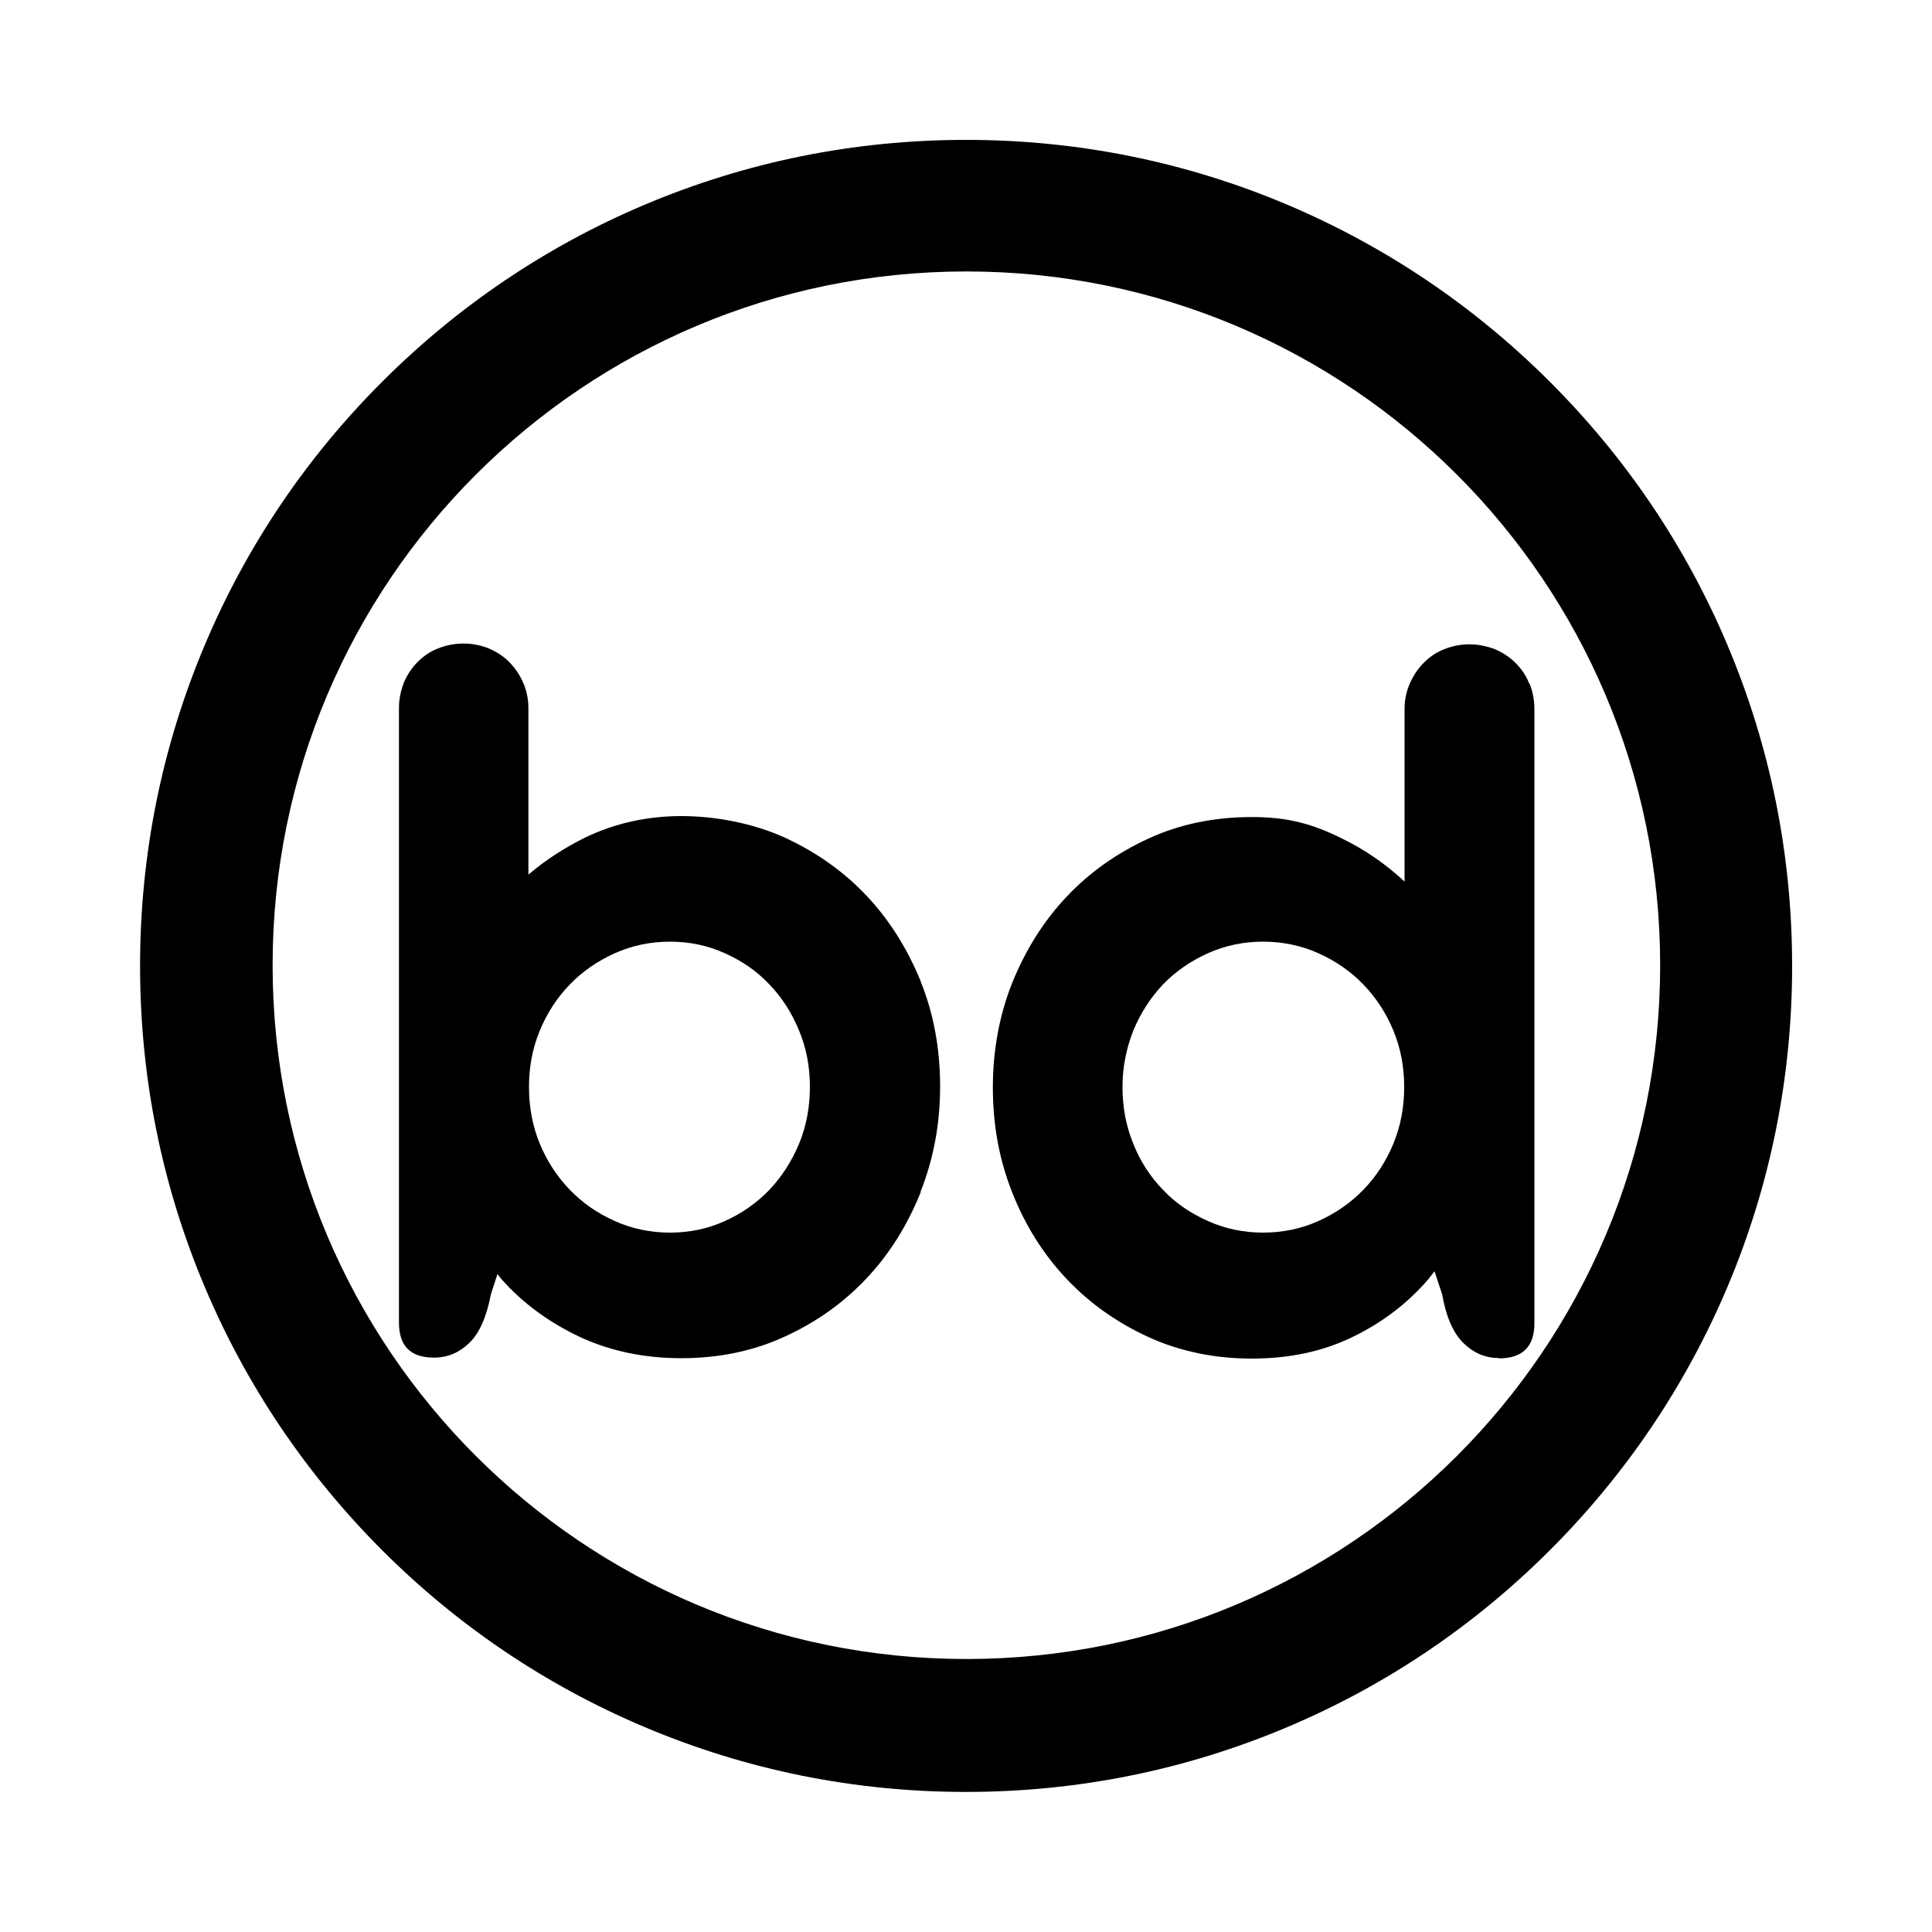
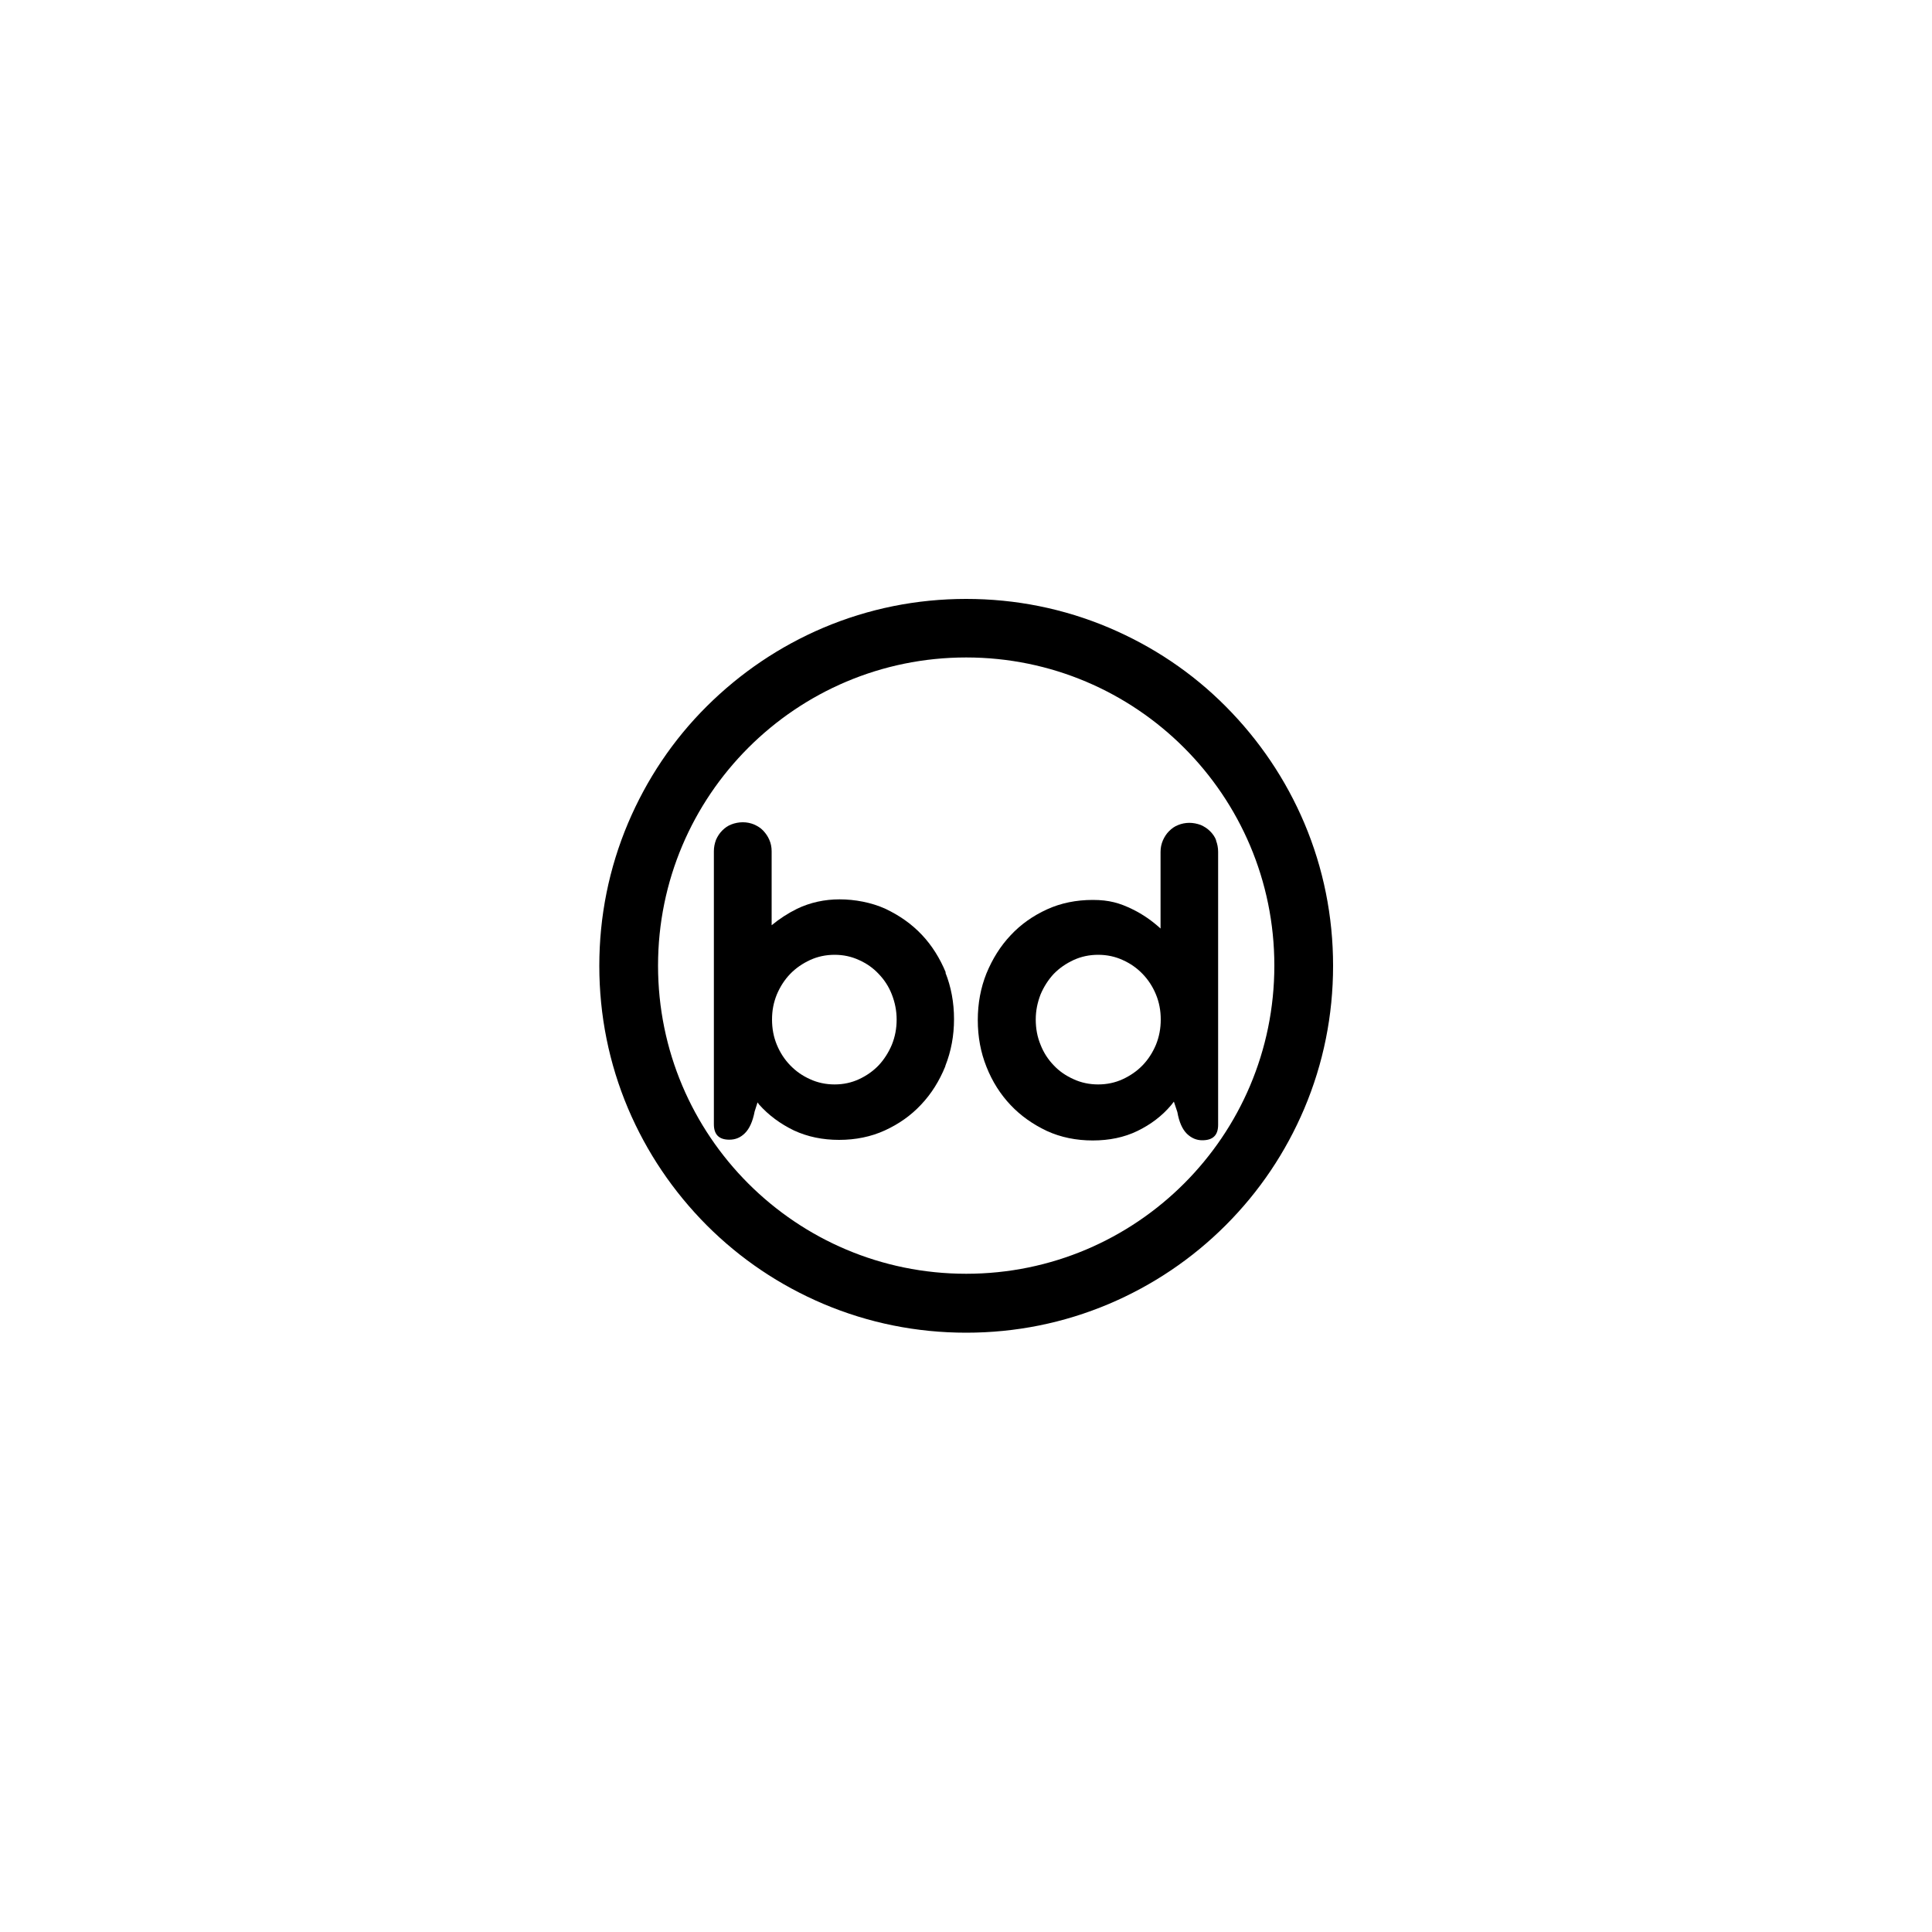
<svg xmlns="http://www.w3.org/2000/svg" id="Layer_1" version="1.1" viewBox="0 0 100 100">
-   <path d="M89.4,33.36c-2.15-5.09-5.24-9.66-9.17-13.59-3.93-3.93-8.5-7.01-13.59-9.17-5.27-2.23-10.87-3.36-16.64-3.36s-11.37,1.13-16.64,3.36c-5.09,2.15-9.66,5.24-13.59,9.17-3.93,3.93-7.01,8.5-9.16,13.59-2.23,5.27-3.36,10.87-3.36,16.64s1.13,11.37,3.36,16.64c2.15,5.09,5.24,9.66,9.16,13.59,3.93,3.93,8.5,7.01,13.59,9.16,5.27,2.23,10.87,3.36,16.64,3.36s11.37-1.13,16.64-3.36c5.09-2.15,9.67-5.24,13.59-9.16,3.93-3.93,7.01-8.5,9.17-13.59,2.23-5.27,3.36-10.87,3.36-16.64s-1.13-11.37-3.36-16.64ZM50.02,85.87c-19.84,0-35.91-16.07-35.91-35.91S30.2,14.05,50.02,14.05s35.91,16.07,35.91,35.91-16.07,35.91-35.91,35.91Z" />
-   <path d="M79.15,35.38c-.16-.42-.4-.76-.71-1.07-.31-.31-.67-.54-1.07-.71-.42-.16-.87-.25-1.32-.25s-.89.09-1.29.25c-.42.16-.76.4-1.07.71-.31.31-.54.67-.72,1.07-.18.42-.27.85-.27,1.32v8.93c-.98-.91-2.05-1.65-3.24-2.23-1.5-.74-2.75-1.11-4.67-1.11s-3.71.36-5.34,1.11-3.04,1.74-4.24,3.01c-1.2,1.27-2.12,2.75-2.81,4.44-.67,1.68-1.01,3.5-1.01,5.44s.33,3.75,1.01,5.45c.67,1.7,1.61,3.19,2.81,4.46,1.2,1.27,2.61,2.26,4.24,3.01,1.63.74,3.42,1.11,5.34,1.11s3.66-.36,5.2-1.11c1.54-.74,2.86-1.74,3.95-3.01.11-.13.2-.27.31-.4l.4,1.21c.2,1.16.58,2.01,1.11,2.52.53.51,1.12.76,1.81.76v.02c1.23,0,1.85-.6,1.85-1.81v-31.8c0-.47-.09-.92-.25-1.32ZM72.12,59.2c-.38.91-.89,1.7-1.56,2.39-.65.67-1.43,1.21-2.32,1.61-.89.4-1.85.6-2.86.6s-1.97-.2-2.86-.6c-.89-.4-1.67-.92-2.32-1.61-.65-.67-1.18-1.47-1.54-2.39-.38-.92-.56-1.9-.56-2.94s.2-1.99.56-2.92c.38-.91.89-1.7,1.54-2.39.65-.67,1.43-1.21,2.32-1.61.89-.4,1.85-.6,2.86-.6s1.97.2,2.86.6c.89.4,1.65.92,2.32,1.61.65.67,1.18,1.47,1.56,2.39.38.92.56,1.88.56,2.92s-.18,2.01-.56,2.94Z" />
-   <path d="M47.66,50.8c-.69-1.68-1.61-3.17-2.81-4.44-1.2-1.27-2.61-2.26-4.24-3.01-1.63-.74-3.59-1.11-5.34-1.11s-3.42.36-4.98,1.11c-1.07.53-2.05,1.16-2.94,1.92v-8.61c0-.47-.09-.92-.27-1.32-.18-.42-.42-.76-.72-1.07s-.67-.54-1.07-.71c-.4-.16-.82-.25-1.29-.25s-.92.09-1.32.25c-.42.16-.76.4-1.07.71s-.54.67-.71,1.07c-.16.42-.25.85-.25,1.32v31.8c0,1.21.6,1.81,1.81,1.81.71,0,1.3-.25,1.83-.76.53-.51.89-1.34,1.12-2.52l.34-1.05c.05.07.11.16.18.24,1.12,1.27,2.48,2.26,4.06,3.01,1.59.74,3.35,1.11,5.27,1.11s3.71-.36,5.34-1.11c1.63-.74,3.04-1.74,4.24-3.01,1.2-1.27,2.12-2.75,2.81-4.46v-.04c.67-1.7,1.01-3.51,1.01-5.45s-.33-3.75-1.01-5.44ZM41.36,59.2c-.38.91-.89,1.7-1.54,2.39-.65.67-1.41,1.21-2.3,1.61-.87.4-1.83.6-2.84.6s-1.97-.2-2.86-.6c-.89-.4-1.65-.92-2.32-1.61-.65-.67-1.18-1.47-1.56-2.39-.38-.92-.56-1.9-.56-2.94s.18-1.99.56-2.92c.38-.91.89-1.7,1.56-2.39.65-.67,1.43-1.21,2.32-1.61.89-.4,1.85-.6,2.86-.6s1.96.2,2.84.6c.89.4,1.65.92,2.3,1.61.65.67,1.16,1.47,1.54,2.39.38.92.56,1.88.56,2.92s-.18,2.01-.56,2.94Z" />
+   <path d="M67.51,42.6c-.96-2.26-2.33-4.29-4.07-6.04s-3.78-3.11-6.04-4.07c-2.34-.99-4.83-1.49-7.39-1.49s-5.05.5-7.39,1.49c-2.26.96-4.29,2.33-6.04,4.07s-3.11,3.78-4.07,6.04c-.99,2.34-1.49,4.83-1.49,7.39s.5,5.05,1.49,7.39c.96,2.26,2.33,4.29,4.07,6.04,1.75,1.75,3.78,3.11,6.04,4.07,2.34.99,4.83,1.49,7.39,1.49s5.05-.5,7.39-1.49c2.26-.96,4.3-2.33,6.04-4.07,1.75-1.75,3.11-3.78,4.07-6.04.99-2.34,1.49-4.83,1.49-7.39s-.5-5.05-1.49-7.39ZM50.01,65.93c-8.81,0-15.95-7.14-15.95-15.95s7.15-15.95,15.95-15.95,15.95,7.14,15.95,15.95-7.14,15.95-15.95,15.95Z" />
+   <path d="M62.95,43.5c-.07-.19-.18-.34-.32-.48s-.3-.24-.48-.32c-.19-.07-.39-.11-.59-.11s-.4.04-.57.11c-.19.07-.34.18-.48.32-.14.14-.24.3-.32.48-.08.19-.12.38-.12.59v3.97c-.44-.4-.91-.73-1.44-.99-.67-.33-1.22-.49-2.07-.49s-1.65.16-2.37.49-1.35.77-1.88,1.34c-.53.56-.94,1.22-1.25,1.97-.3.75-.45,1.55-.45,2.42s.15,1.67.45,2.42c.3.76.72,1.42,1.25,1.98s1.16,1,1.88,1.34c.72.33,1.52.49,2.37.49s1.63-.16,2.31-.49c.68-.33,1.27-.77,1.75-1.34.05-.06.09-.12.14-.18l.18.54c.09.52.26.89.49,1.12.24.23.5.34.8.34h0c.55,0,.82-.26.82-.8v-14.13c0-.21-.04-.41-.11-.59h0ZM59.83,54.08c-.17.4-.4.76-.69,1.06-.29.3-.64.54-1.03.72s-.82.27-1.27.27-.88-.09-1.27-.27c-.4-.18-.74-.41-1.03-.72-.29-.3-.52-.65-.68-1.06-.17-.41-.25-.84-.25-1.31s.09-.88.25-1.3c.17-.4.4-.76.68-1.06.29-.3.64-.54,1.03-.72s.82-.27,1.27-.27.88.09,1.27.27c.4.18.73.41,1.03.72.29.3.52.65.69,1.06s.25.84.25,1.3-.08.89-.25,1.31Z" />
+   <path d="M48.96,50.35c-.31-.75-.72-1.41-1.25-1.97-.53-.56-1.16-1-1.88-1.34-.72-.33-1.59-.49-2.37-.49s-1.52.16-2.21.49c-.48.24-.91.52-1.31.85v-3.83c0-.21-.04-.41-.12-.59-.08-.19-.19-.34-.32-.48s-.3-.24-.48-.32c-.18-.07-.36-.11-.57-.11s-.41.04-.59.11c-.19.07-.34.18-.48.32s-.24.3-.32.48c-.07.19-.11.38-.11.59v14.13c0,.54.27.8.8.8.32,0,.58-.11.81-.34s.4-.6.5-1.12l.15-.47s.05.07.08.11c.5.56,1.1,1,1.8,1.34.71.33,1.49.49,2.34.49s1.65-.16,2.37-.49c.72-.33,1.35-.77,1.88-1.34.53-.56.94-1.22,1.25-1.98v-.02c.3-.76.45-1.56.45-2.42s-.15-1.67-.45-2.42h0ZM46.16,54.08c-.17.4-.4.76-.68,1.06-.29.3-.63.54-1.02.72-.39.18-.81.27-1.26.27s-.88-.09-1.27-.27c-.4-.18-.73-.41-1.03-.72-.29-.3-.52-.65-.69-1.06s-.25-.84-.25-1.31.08-.88.25-1.3c.17-.4.4-.76.69-1.06.29-.3.64-.54,1.03-.72s.82-.27,1.27-.27.87.09,1.26.27c.4.18.73.41,1.02.72.29.3.52.65.68,1.06s.25.84.25,1.3-.08.89-.25,1.31Z" />
</svg>
